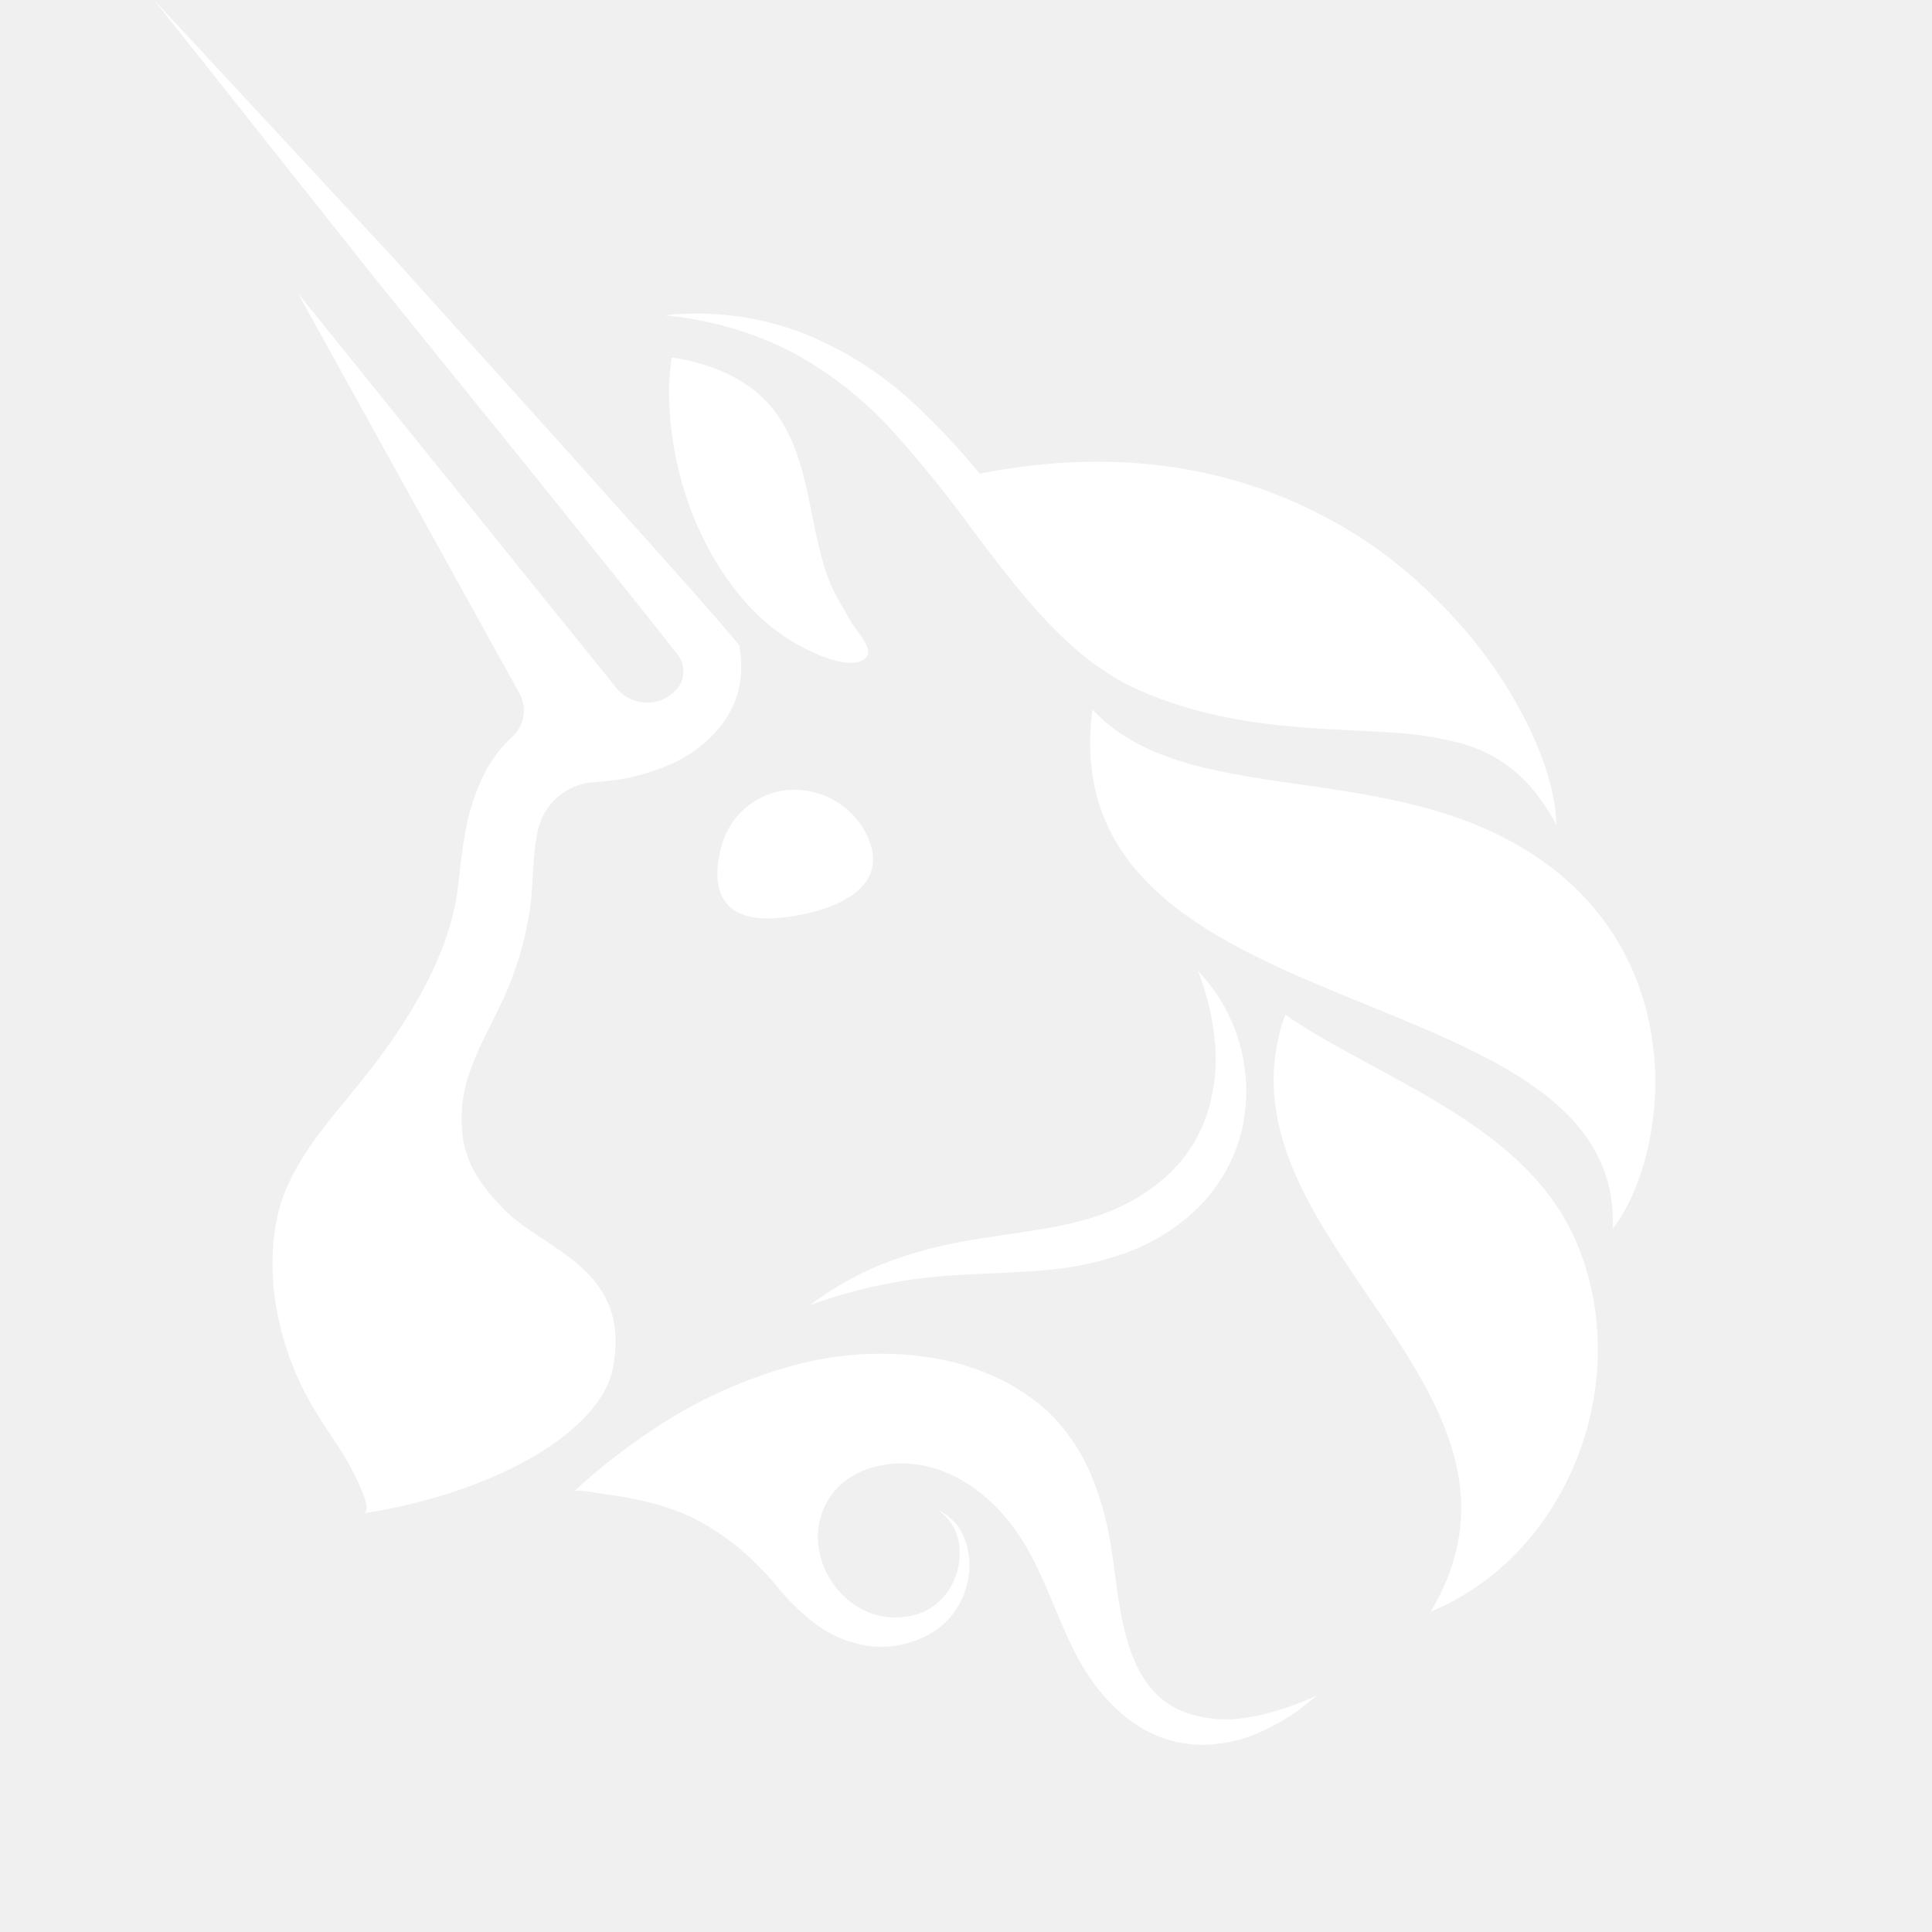
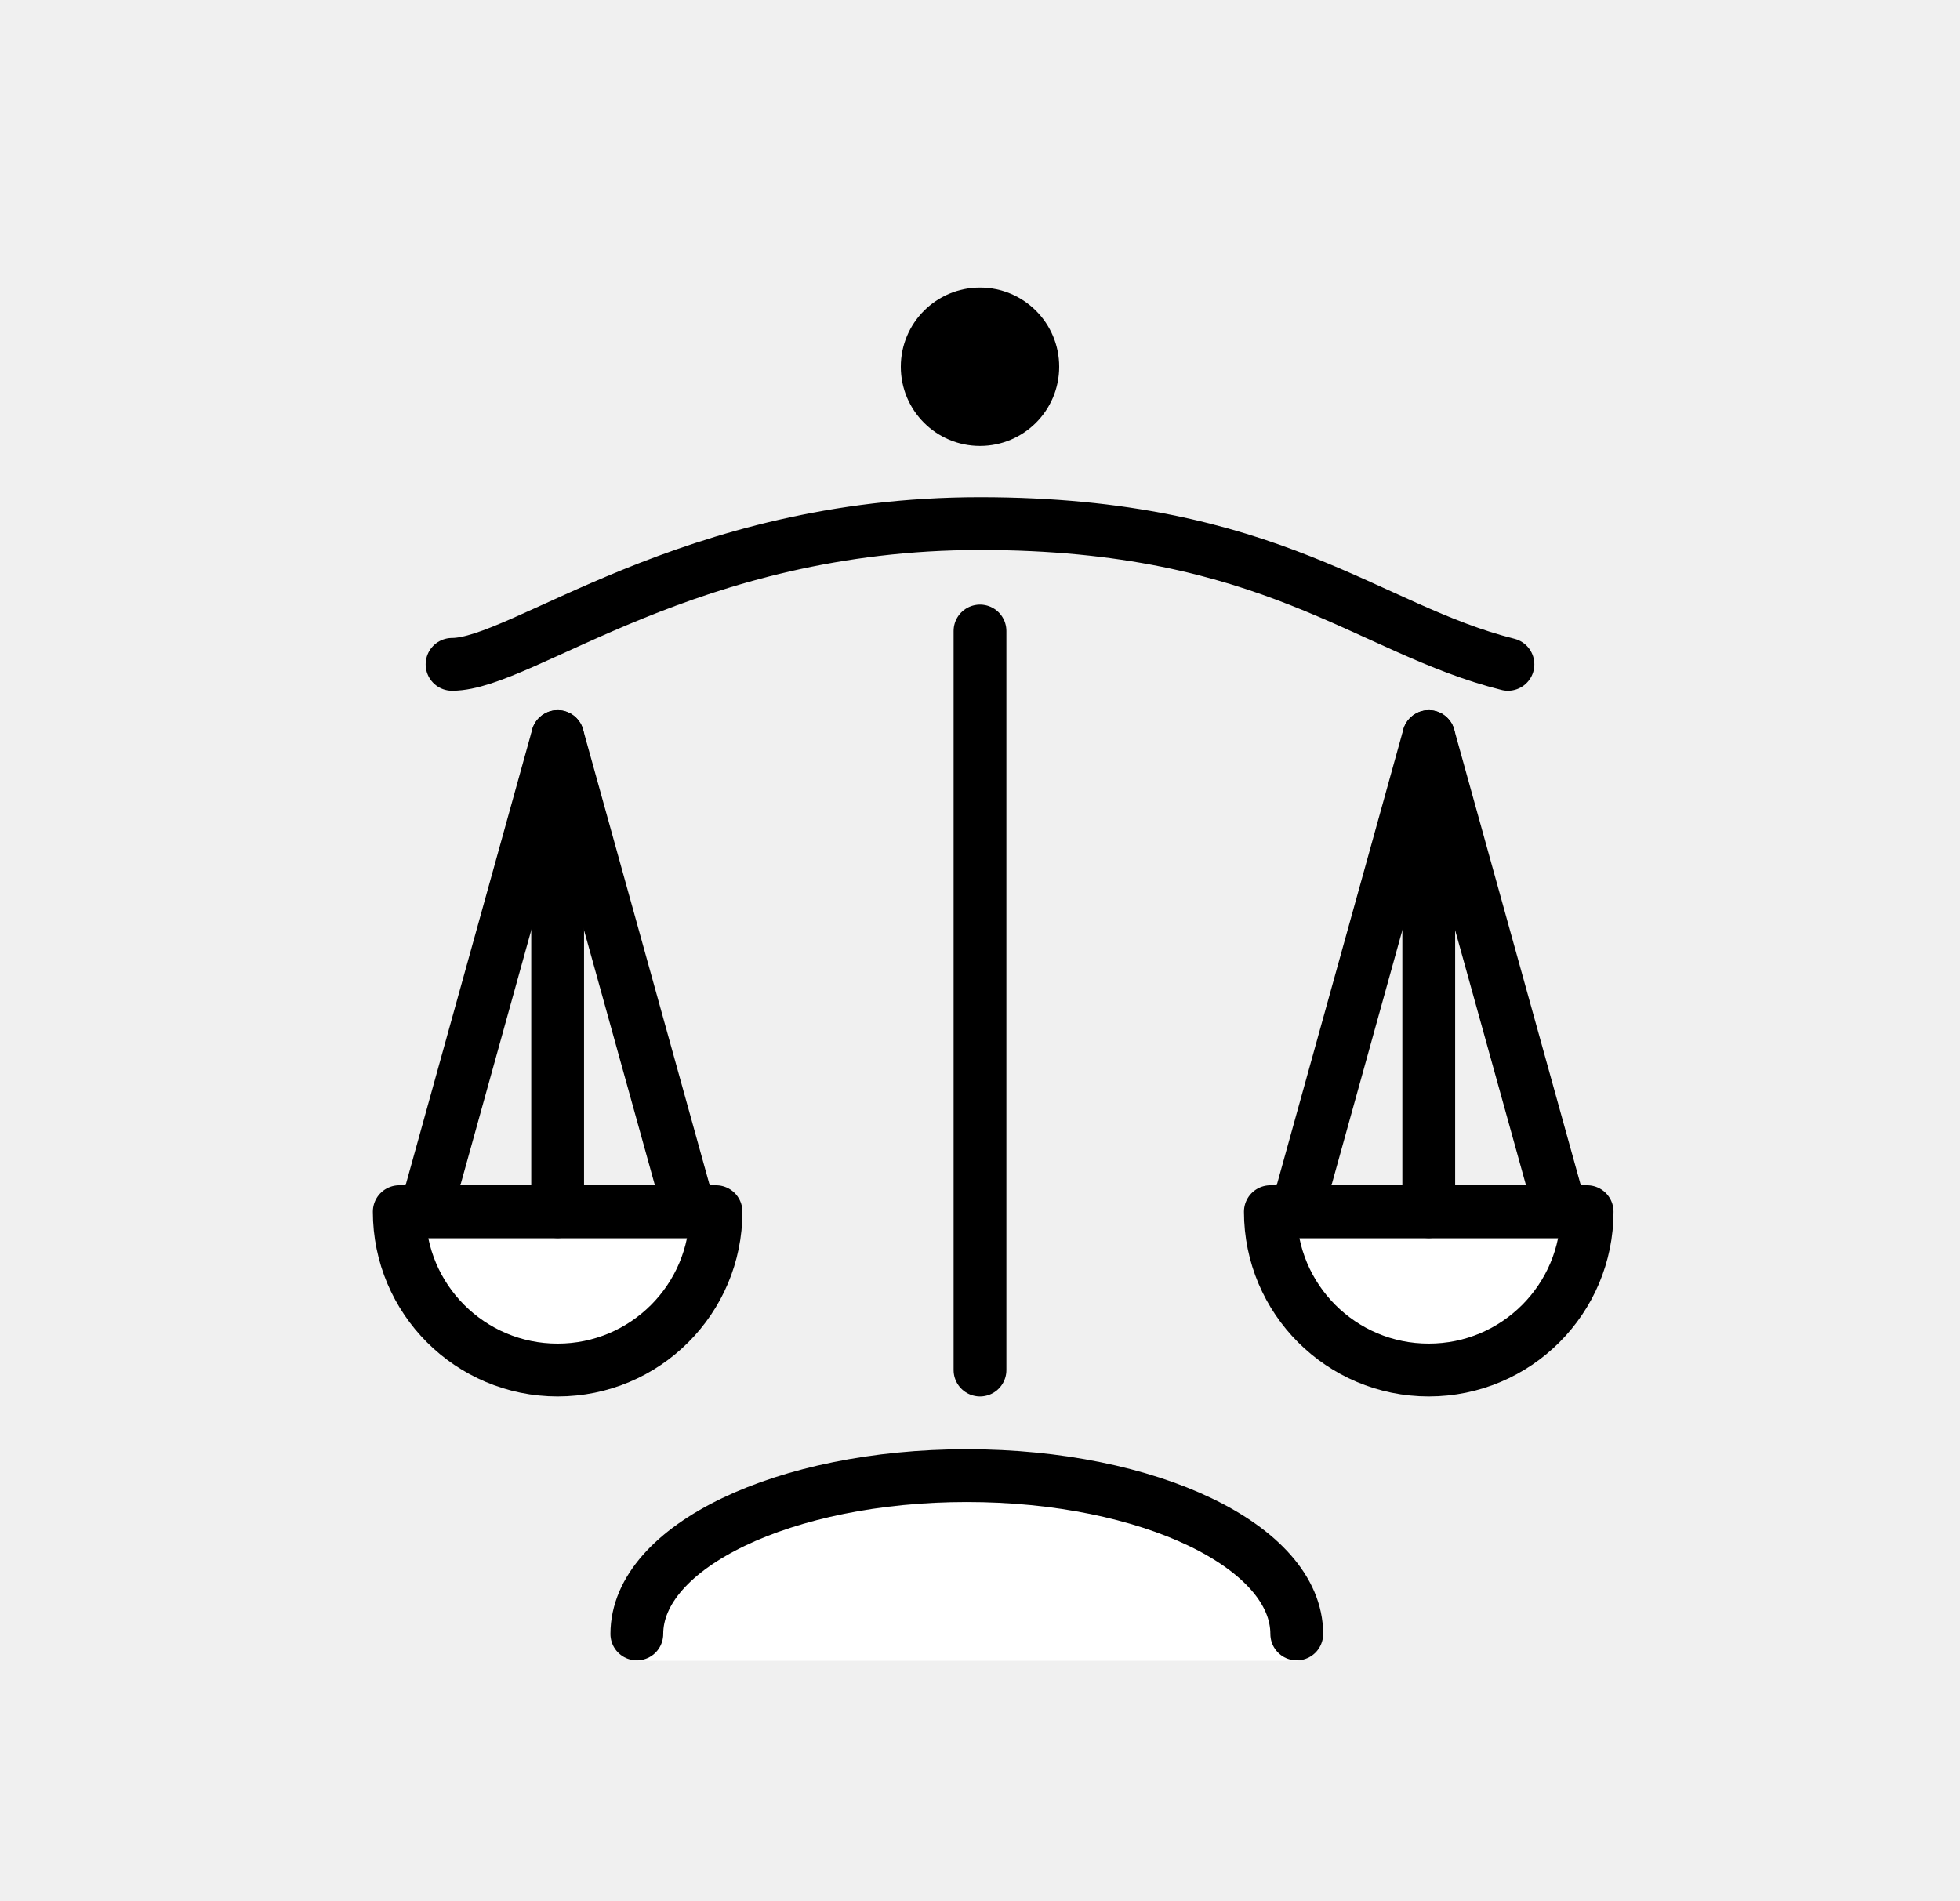
- <svg xmlns="http://www.w3.org/2000/svg" width="32" height="32" viewBox="0 0 32 32" fill="none">
-   <path d="M14.308 13.737C14.914 14.809 13.558 15.142 12.921 15.203C11.957 15.297 11.757 14.739 11.945 14.037C12.007 13.786 12.144 13.56 12.338 13.39C12.533 13.22 12.774 13.114 13.03 13.086C13.282 13.063 13.536 13.111 13.762 13.226C13.988 13.342 14.177 13.518 14.308 13.737V13.737Z" fill="white" />
-   <path d="M18.094 11.752C17.389 17.169 26.893 16.042 26.712 20.353C27.65 19.129 28.053 15.803 25.293 14.091C22.834 12.564 19.63 13.399 18.094 11.752Z" fill="white" />
-   <path d="M23.568 9.709C23.506 9.652 23.443 9.595 23.381 9.539C23.444 9.596 23.506 9.657 23.568 9.709Z" fill="white" />
-   <path d="M25.777 13.658L25.771 13.65C25.686 13.489 25.588 13.336 25.479 13.191C25.159 12.755 24.699 12.442 24.177 12.306C23.829 12.216 23.474 12.159 23.116 12.138C22.753 12.112 22.383 12.097 22.009 12.077C21.259 12.035 20.491 11.958 19.741 11.743C19.553 11.69 19.366 11.631 19.185 11.561C19.091 11.527 19.004 11.49 18.911 11.451C18.818 11.411 18.724 11.366 18.63 11.318C18.277 11.124 17.951 10.886 17.658 10.609C17.08 10.069 16.627 9.457 16.172 8.864C15.743 8.268 15.283 7.696 14.794 7.15C14.311 6.615 13.74 6.167 13.106 5.826C12.45 5.494 11.737 5.289 11.005 5.223C11.765 5.14 12.533 5.234 13.25 5.498C13.973 5.78 14.635 6.202 15.197 6.74C15.564 7.086 15.908 7.455 16.228 7.845C18.609 7.374 20.54 7.792 22.024 8.604L22.058 8.621C22.53 8.878 22.973 9.187 23.378 9.542C23.443 9.598 23.507 9.655 23.566 9.712C23.882 10.004 24.176 10.319 24.446 10.654L24.466 10.681C25.343 11.796 25.776 12.956 25.777 13.658Z" fill="white" />
-   <path d="M25.776 13.657L25.77 13.646L25.776 13.657Z" fill="white" />
-   <path d="M11.126 5.921C11.734 6.009 12.354 6.252 12.753 6.715C13.152 7.179 13.299 7.781 13.415 8.355C13.508 8.799 13.582 9.252 13.757 9.673C13.841 9.879 13.965 10.059 14.068 10.253C14.153 10.414 14.309 10.559 14.369 10.731C14.38 10.756 14.384 10.783 14.381 10.81C14.377 10.836 14.367 10.862 14.351 10.884C14.139 11.119 13.568 10.857 13.352 10.752C12.979 10.566 12.645 10.31 12.368 9.998C11.503 9.033 11.056 7.644 11.083 6.379C11.089 6.226 11.104 6.073 11.126 5.921Z" fill="white" />
-   <path d="M21.287 16.806C19.974 20.485 25.927 22.953 23.697 26.694C25.985 25.745 27.072 22.877 26.122 20.602C25.291 18.605 22.835 17.877 21.287 16.806Z" fill="white" />
-   <path d="M13.413 21.617C13.771 21.347 14.162 21.123 14.576 20.953C14.996 20.785 15.431 20.659 15.876 20.577C16.758 20.408 17.631 20.367 18.364 20.07C18.726 19.928 19.059 19.721 19.347 19.458C19.626 19.198 19.839 18.875 19.97 18.516C20.103 18.137 20.158 17.735 20.129 17.334C20.096 16.904 19.999 16.481 19.841 16.079C20.168 16.42 20.406 16.837 20.534 17.293C20.662 17.749 20.676 18.23 20.575 18.692C20.461 19.182 20.213 19.63 19.86 19.987C19.511 20.333 19.089 20.597 18.626 20.759C18.185 20.915 17.724 21.01 17.257 21.042C16.807 21.08 16.372 21.09 15.944 21.115C15.08 21.152 14.226 21.321 13.413 21.617V21.617Z" fill="white" />
-   <path d="M21.81 28.085C21.678 28.191 21.546 28.303 21.401 28.401C21.254 28.497 21.101 28.583 20.942 28.657C20.611 28.819 20.247 28.902 19.879 28.899C18.881 28.88 18.177 28.134 17.764 27.291C17.483 26.717 17.289 26.096 16.955 25.549C16.478 24.767 15.661 24.137 14.705 24.253C14.315 24.302 13.95 24.478 13.733 24.818C13.163 25.706 13.981 26.95 15.025 26.774C15.114 26.761 15.2 26.737 15.284 26.703C15.366 26.667 15.444 26.62 15.513 26.562C15.659 26.441 15.769 26.281 15.831 26.101C15.899 25.913 15.915 25.71 15.875 25.514C15.832 25.309 15.712 25.13 15.539 25.012C15.74 25.107 15.896 25.275 15.975 25.483C16.057 25.697 16.078 25.93 16.036 26.155C15.995 26.389 15.892 26.608 15.738 26.789C15.656 26.882 15.562 26.963 15.457 27.029C15.353 27.095 15.242 27.148 15.126 27.187C14.89 27.268 14.64 27.294 14.393 27.263C14.046 27.213 13.719 27.071 13.446 26.851C13.124 26.594 12.884 26.259 12.592 25.971C12.258 25.619 11.864 25.329 11.428 25.117C11.127 24.984 10.813 24.886 10.49 24.825C10.328 24.791 10.164 24.767 10 24.746C9.925 24.738 9.557 24.656 9.506 24.704C10.013 24.235 10.566 23.819 11.156 23.461C11.762 23.1 12.412 22.82 13.091 22.63C13.794 22.431 14.53 22.374 15.255 22.463C15.629 22.508 15.995 22.603 16.343 22.745C16.708 22.892 17.045 23.101 17.338 23.363C17.629 23.638 17.864 23.968 18.03 24.332C18.18 24.674 18.292 25.031 18.364 25.398C18.578 26.493 18.499 28.191 19.927 28.441C20.001 28.456 20.076 28.466 20.152 28.473L20.385 28.479C20.546 28.467 20.705 28.444 20.862 28.41C21.188 28.333 21.506 28.224 21.81 28.085V28.085Z" fill="white" />
-   <path d="M13.514 26.892L13.477 26.862L13.514 26.892Z" fill="white" />
-   <path d="M12.232 11.434C12.181 11.634 12.09 11.823 11.965 11.988C11.734 12.29 11.427 12.526 11.077 12.671C10.761 12.808 10.427 12.896 10.086 12.933C10.012 12.942 9.935 12.948 9.861 12.954C9.644 12.962 9.436 13.039 9.267 13.175C9.098 13.311 8.977 13.497 8.92 13.707C8.895 13.812 8.876 13.918 8.863 14.024C8.829 14.301 8.824 14.589 8.794 14.938C8.72 15.531 8.55 16.107 8.289 16.644C7.949 17.362 7.569 17.94 7.657 18.767C7.715 19.304 7.989 19.663 8.352 20.035C9.009 20.709 10.478 21.01 10.149 22.672C9.952 23.663 8.315 24.704 6.014 25.067C6.243 25.032 5.721 24.148 5.688 24.092C5.441 23.704 5.171 23.338 4.976 22.917C4.591 22.101 4.413 21.156 4.571 20.262C4.736 19.32 5.43 18.598 6.007 17.879C6.693 17.023 7.413 15.901 7.572 14.79C7.61 14.521 7.636 14.184 7.696 13.848C7.753 13.477 7.869 13.117 8.039 12.782C8.155 12.563 8.308 12.365 8.491 12.197C8.586 12.108 8.649 11.99 8.67 11.861C8.69 11.732 8.667 11.6 8.604 11.485L4.936 4.859L10.204 11.389C10.264 11.465 10.34 11.527 10.426 11.569C10.512 11.612 10.607 11.636 10.703 11.638C10.799 11.64 10.895 11.621 10.983 11.581C11.071 11.542 11.149 11.484 11.213 11.411C11.279 11.333 11.317 11.234 11.32 11.131C11.322 11.028 11.289 10.927 11.227 10.846C10.883 10.404 10.519 9.954 10.166 9.511L8.841 7.863L6.18 4.573L2.552 0L6.521 4.278L9.354 7.424L10.766 9C11.235 9.53 11.704 10.044 12.172 10.601L12.249 10.695L12.266 10.841C12.289 11.039 12.278 11.24 12.232 11.434Z" fill="white" />
-   <path d="M13.447 26.846C13.193 26.649 12.966 26.417 12.774 26.158C12.98 26.405 13.205 26.635 13.447 26.846V26.846Z" fill="white" />
+ <svg xmlns="http://www.w3.org/2000/svg" id="emoji" width="33" height="32" viewBox="0 0 72 72">
+   <g id="color">
+     <path fill="white" stroke="none" d="M48.063,62.92c0-3.314-5.596-6-12.5-6s-12.5,2.686-12.5,6H48.063z" />
+     <path fill="white" stroke="none" d="M24.901,46.966c0,2.194-2.199,3.972-4.911,3.972s-4.911-1.778-4.911-3.972H24.901z" />
+     <path fill="white" stroke="none" d="M57.901,46.925c0,2.194-2.199,3.972-4.911,3.972c-2.712,0-4.911-1.778-4.911-3.972H57.901z" />
+   </g>
+   <g id="hair" />
+   <g id="skin" />
+   <g id="skin-shadow" />
+   <g id="line">
+     <path fill="none" stroke="#000000" stroke-linecap="round" stroke-linejoin="round" stroke-miterlimit="10" stroke-width="2" d="M16,25.17c2.667,0,8.954-5.333,20-5.333S50.667,23.837,56,25.17" />
+     <line x1="36" x2="36" y1="23.906" y2="51.906" fill="none" stroke="#000000" stroke-linecap="round" stroke-linejoin="round" stroke-miterlimit="10" stroke-width="2" />
+     <circle cx="36" cy="13.895" r="3" fill="#000000" stroke="none" />
+     <path fill="none" stroke="#000000" stroke-linecap="round" stroke-linejoin="round" stroke-miterlimit="10" stroke-width="2" d="M48,61.906c0-3.314-5.596-6-12.5-6s-12.5,2.686-12.5,6" />
+     <path fill="none" stroke="#000000" stroke-linecap="round" stroke-linejoin="round" stroke-miterlimit="10" stroke-width="2" d="M26,45.906c0,3.314-2.686,6-6,6s-6-2.686-6-6H26z" />
+     <polygon fill="none" stroke="#000000" stroke-linecap="round" stroke-linejoin="round" stroke-miterlimit="10" stroke-width="2" points="20,27.906 15,45.906 25,45.906" />
+     <line x1="20" x2="20" y1="27.906" y2="45.906" fill="none" stroke="#000000" stroke-linecap="round" stroke-linejoin="round" stroke-miterlimit="10" stroke-width="2" />
+     <path fill="none" stroke="#000000" stroke-linecap="round" stroke-linejoin="round" stroke-miterlimit="10" stroke-width="2" d="M59,45.906c0,3.314-2.686,6-6,6s-6-2.686-6-6H59z" />
+     <polygon fill="none" stroke="#000000" stroke-linecap="round" stroke-linejoin="round" stroke-miterlimit="10" stroke-width="2" points="53,27.906 48,45.906 58,45.906" />
+     <line x1="53" x2="53" y1="27.906" y2="45.906" fill="none" stroke="#000000" stroke-linecap="round" stroke-linejoin="round" stroke-miterlimit="10" stroke-width="2" />
+   </g>
</svg>
